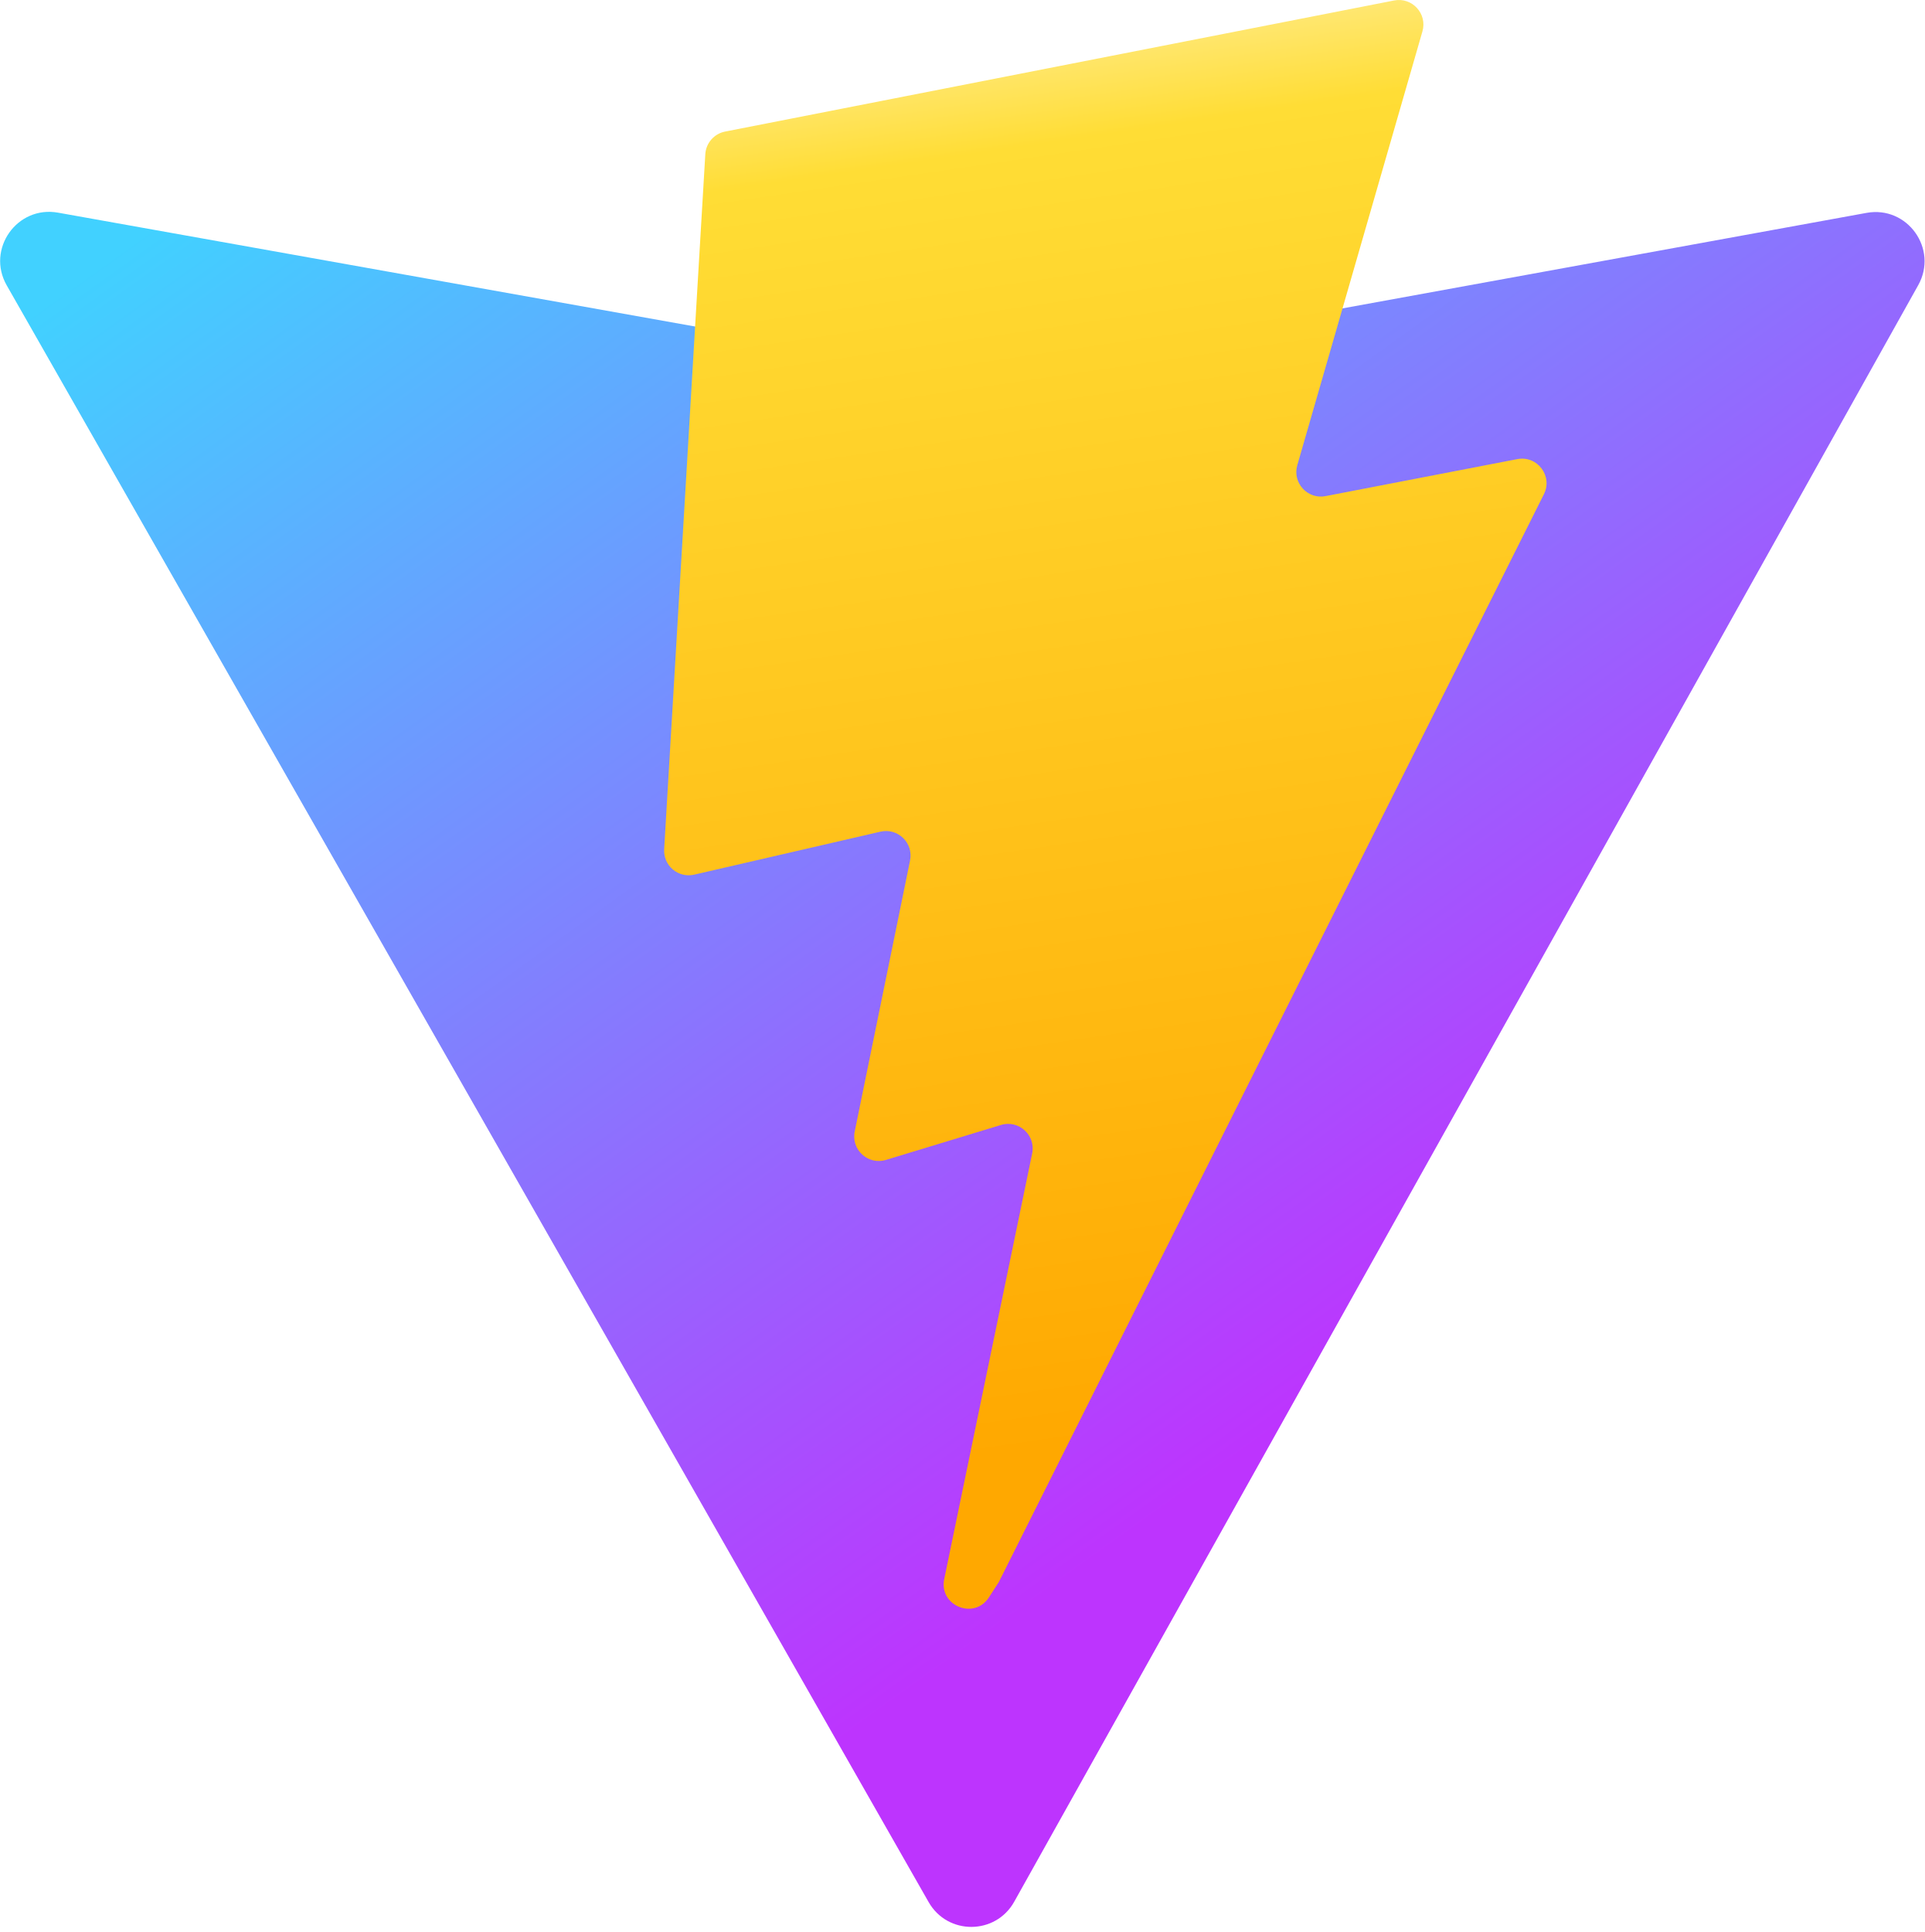
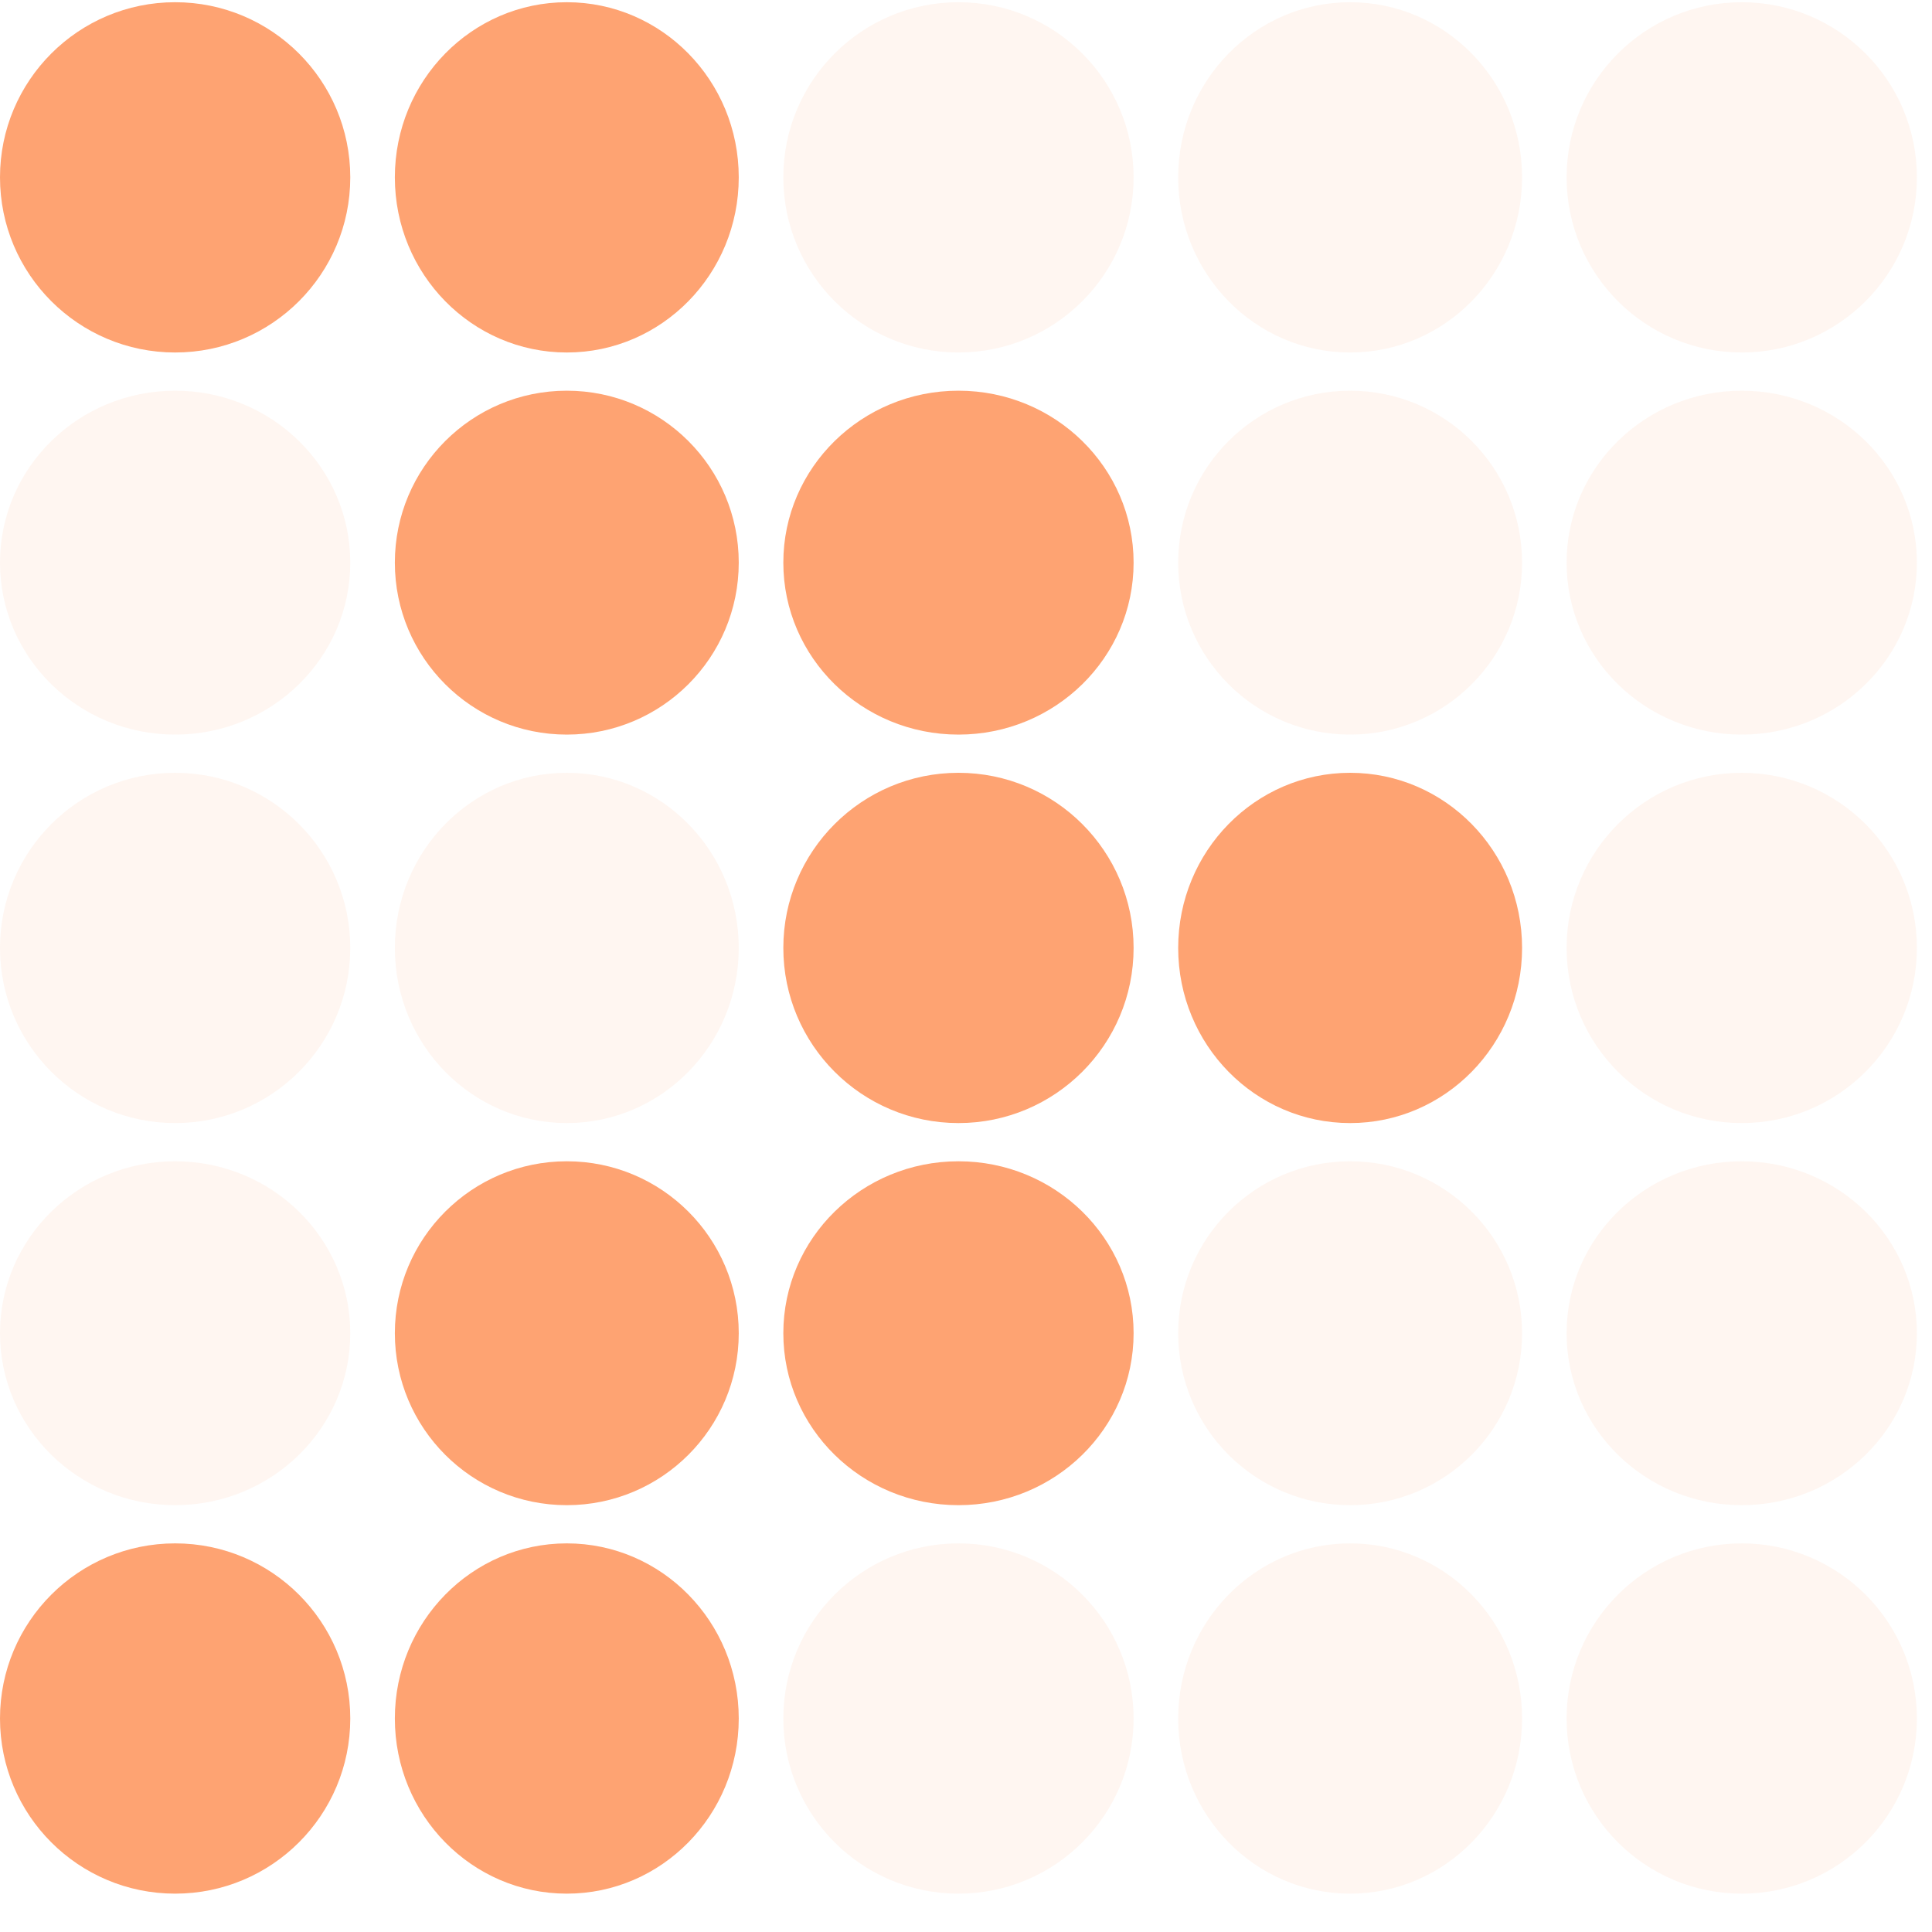
- <svg xmlns="http://www.w3.org/2000/svg" aria-hidden="true" role="img" class="iconify iconify--logos" width="31.88" height="32" preserveAspectRatio="xMidYMid meet" viewBox="0 0 256 257">
-   <defs>
-     <linearGradient id="IconifyId1813088fe1fbc01fb466" x1="-.828%" x2="57.636%" y1="7.652%" y2="78.411%">
-       <stop offset="0%" stop-color="#41D1FF" />
-       <stop offset="100%" stop-color="#BD34FE" />
-     </linearGradient>
-     <linearGradient id="IconifyId1813088fe1fbc01fb467" x1="43.376%" x2="50.316%" y1="2.242%" y2="89.03%">
-       <stop offset="0%" stop-color="#FFEA83" />
-       <stop offset="8.333%" stop-color="#FFDD35" />
-       <stop offset="100%" stop-color="#FFA800" />
-     </linearGradient>
-   </defs>
-   <path fill="url(#IconifyId1813088fe1fbc01fb466)" d="M255.153 37.938L134.897 252.976c-2.483 4.44-8.862 4.466-11.382.048L.875 37.958c-2.746-4.814 1.371-10.646 6.827-9.67l120.385 21.517a6.537 6.537 0 0 0 2.322-.004l117.867-21.483c5.438-.991 9.574 4.796 6.877 9.62Z" />
-   <path fill="url(#IconifyId1813088fe1fbc01fb467)" d="M185.432.063L96.44 17.501a3.268 3.268 0 0 0-2.634 3.014l-5.474 92.456a3.268 3.268 0 0 0 3.997 3.378l24.777-5.718c2.318-.535 4.413 1.507 3.936 3.838l-7.361 36.047c-.495 2.426 1.782 4.5 4.151 3.78l15.304-4.649c2.372-.72 4.652 1.36 4.15 3.788l-11.698 56.621c-.732 3.542 3.979 5.473 5.943 2.437l1.313-2.028l72.516-144.72c1.215-2.423-.88-5.186-3.54-4.672l-25.505 4.922c-2.396.462-4.435-1.77-3.759-4.114l16.646-57.705c.677-2.35-1.37-4.583-3.769-4.113Z" />
+ <svg xmlns="http://www.w3.org/2000/svg" width="40" height="40" viewBox="0 0 40 40" fill="none">
+   <circle cx="3.626" cy="3.672" r="3.626" fill="#FEA372" />
+   <ellipse cx="3.626" cy="11.649" rx="3.626" ry="3.56" fill="#FEA372" fill-opacity="0.1" />
+   <circle cx="3.626" cy="19.626" r="3.626" fill="#FEA372" fill-opacity="0.1" />
+   <ellipse cx="3.626" cy="27.603" rx="3.626" ry="3.56" fill="#FEA372" fill-opacity="0.1" />
+   <circle cx="3.626" cy="35.58" r="3.626" fill="#FEA372" />
+   <ellipse cx="11.735" cy="3.672" rx="3.56" ry="3.626" fill="#FEA372" />
+   <ellipse cx="11.735" cy="19.626" rx="3.56" ry="3.626" fill="#FEA372" fill-opacity="0.1" />
+   <circle cx="11.735" cy="11.649" r="3.56" fill="#FEA372" />
+   <circle cx="11.735" cy="27.603" r="3.56" fill="#FEA372" />
+   <ellipse cx="11.735" cy="35.58" rx="3.56" ry="3.626" fill="#FEA372" />
+   <circle cx="19.844" cy="19.626" r="3.626" fill="#FEA372" />
+   <circle cx="19.844" cy="3.672" r="3.626" fill="#FEA372" fill-opacity="0.1" />
+   <ellipse cx="19.844" cy="11.649" rx="3.626" ry="3.56" fill="#FEA372" />
+   <ellipse cx="27.953" cy="19.626" rx="3.56" ry="3.626" fill="#FEA372" />
+   <ellipse cx="19.844" cy="27.603" rx="3.626" ry="3.56" fill="#FEA372" />
+   <circle cx="19.844" cy="35.58" r="3.626" fill="#FEA372" fill-opacity="0.1" />
+   <ellipse cx="27.953" cy="3.672" rx="3.56" ry="3.626" fill="#FEA372" fill-opacity="0.1" />
+   <circle cx="36.061" cy="19.626" r="3.626" fill="#FEA372" fill-opacity="0.1" />
+   <circle cx="27.953" cy="11.649" r="3.56" fill="#FEA372" fill-opacity="0.1" />
+   <circle cx="27.953" cy="27.603" r="3.56" fill="#FEA372" fill-opacity="0.1" />
+   <ellipse cx="27.953" cy="35.58" rx="3.56" ry="3.626" fill="#FEA372" fill-opacity="0.1" />
+   <circle cx="36.061" cy="3.672" r="3.626" fill="#FEA372" fill-opacity="0.1" />
+   <ellipse cx="36.061" cy="11.649" rx="3.626" ry="3.56" fill="#FEA372" fill-opacity="0.1" />
+   <ellipse cx="36.061" cy="27.603" rx="3.626" ry="3.56" fill="#FEA372" fill-opacity="0.1" />
+   <circle cx="36.061" cy="35.58" r="3.626" fill="#FEA372" fill-opacity="0.1" />
</svg>
